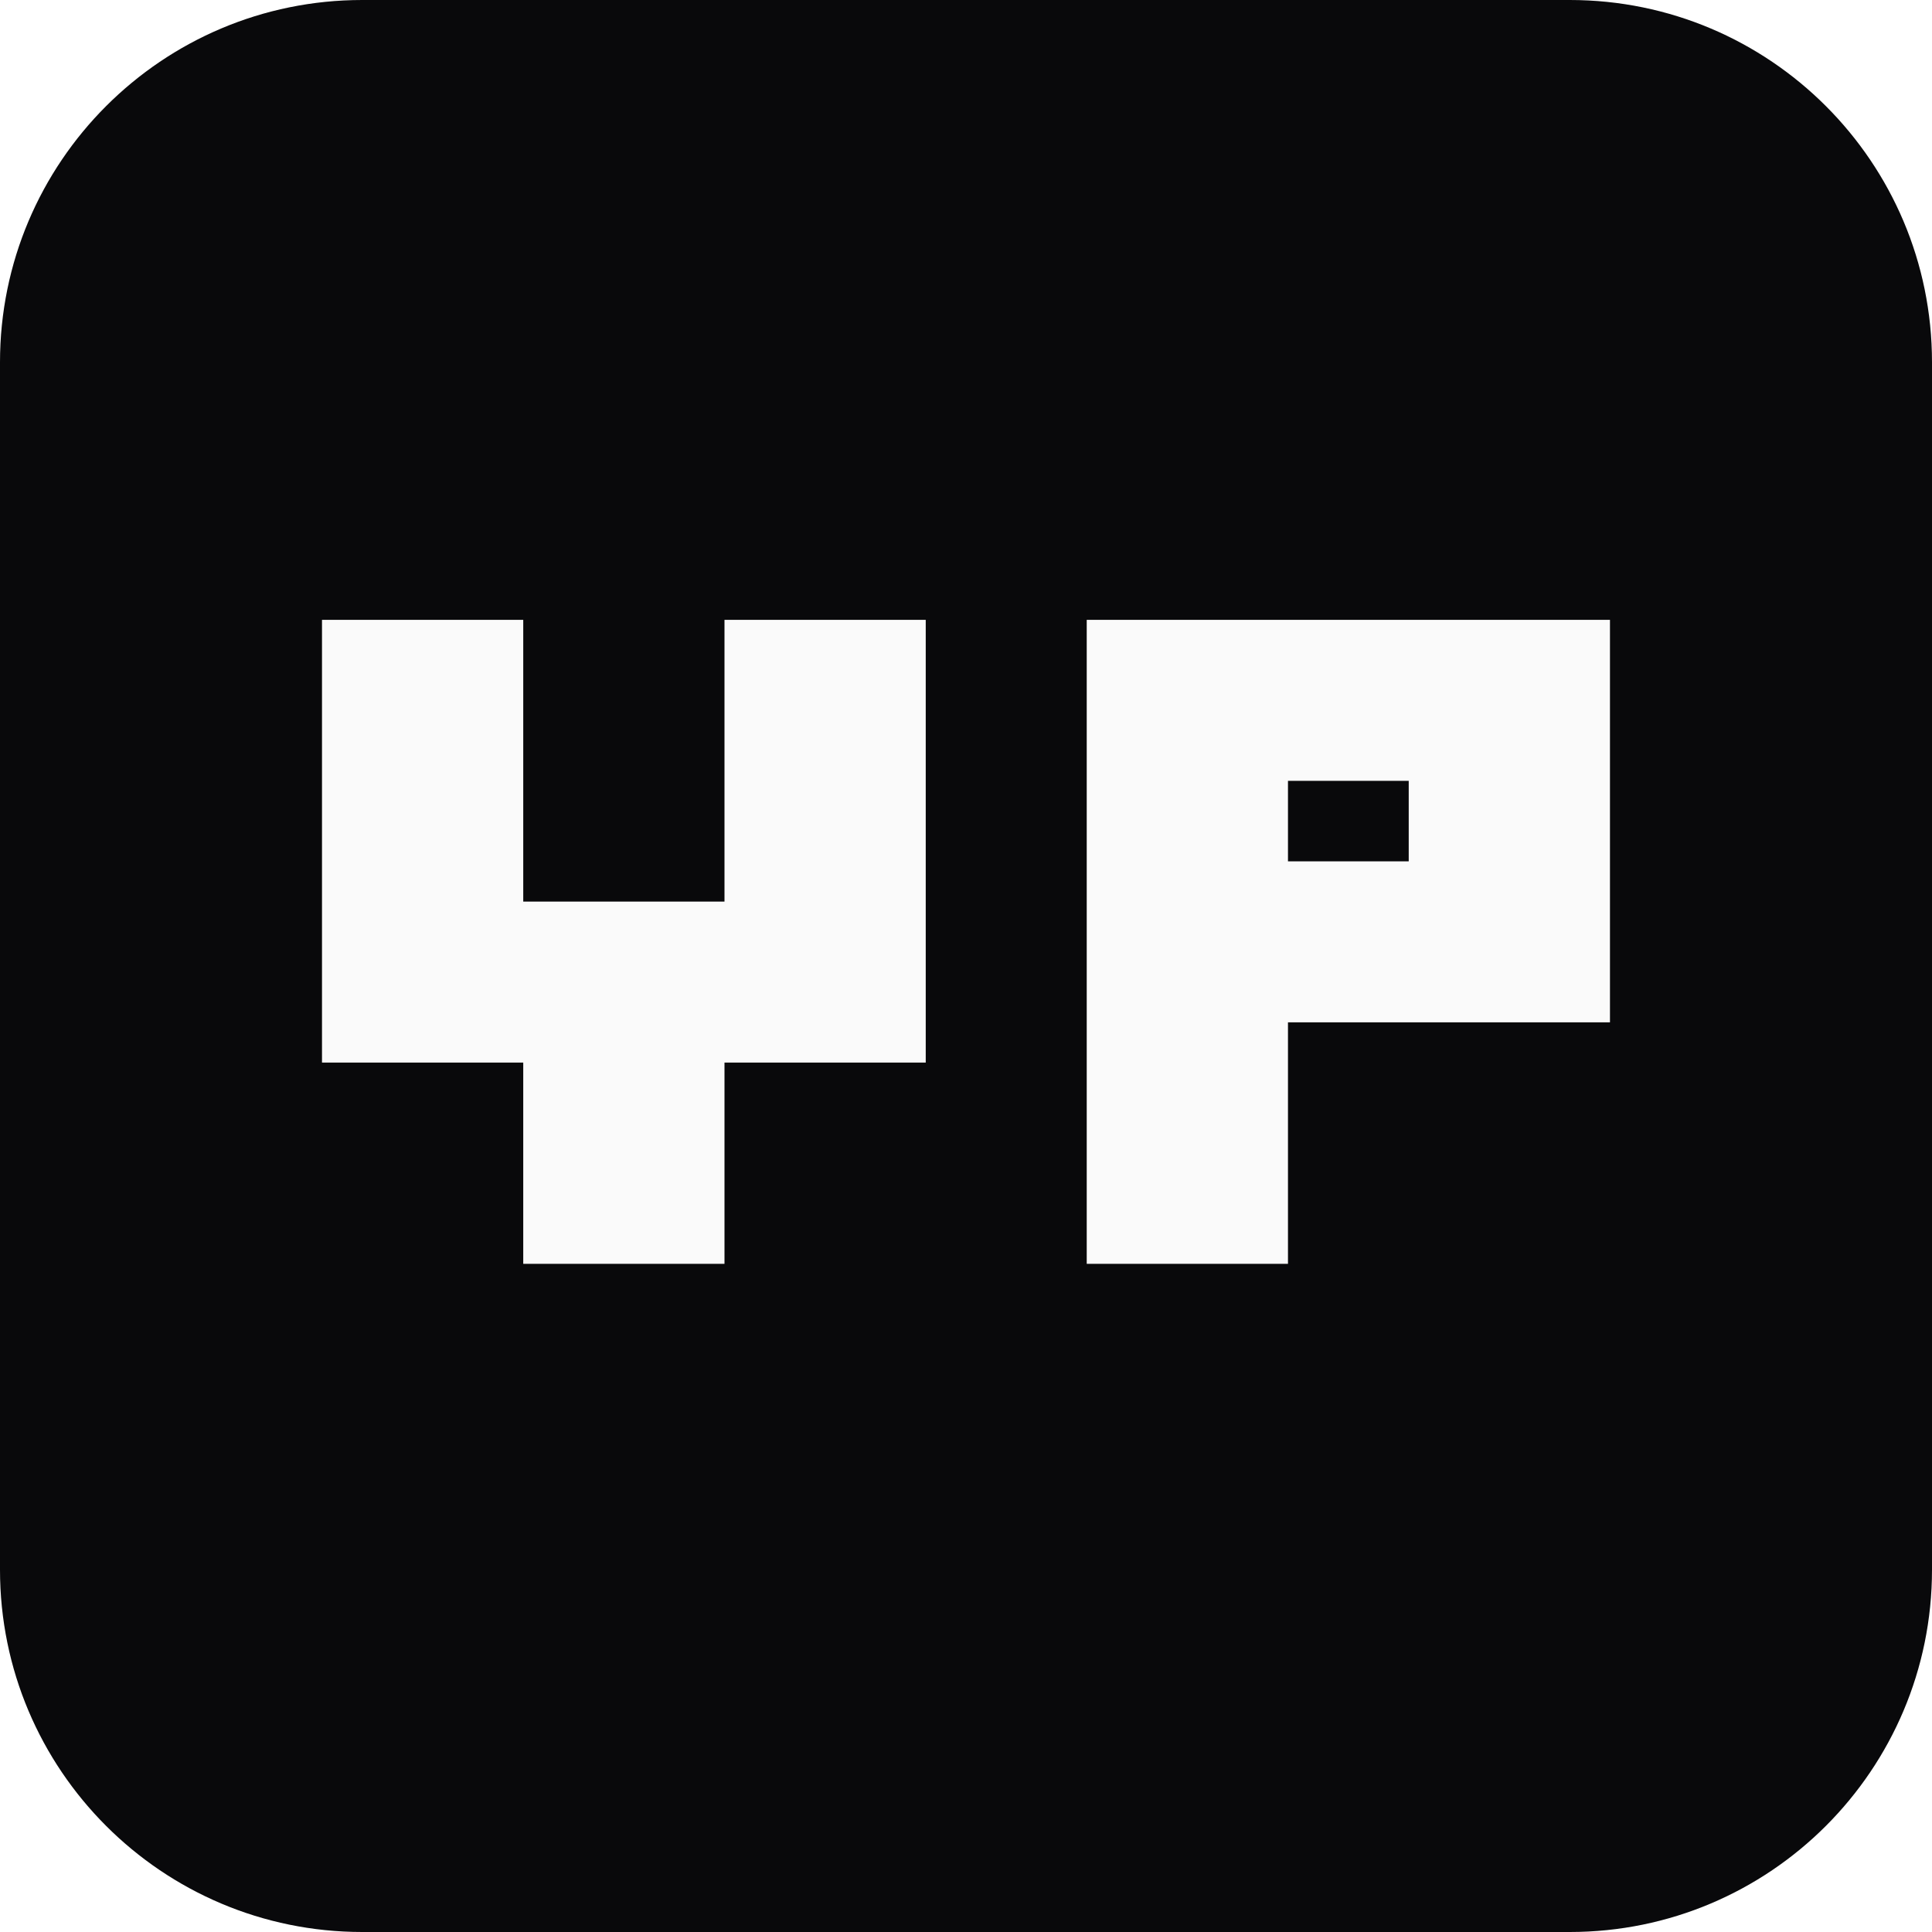
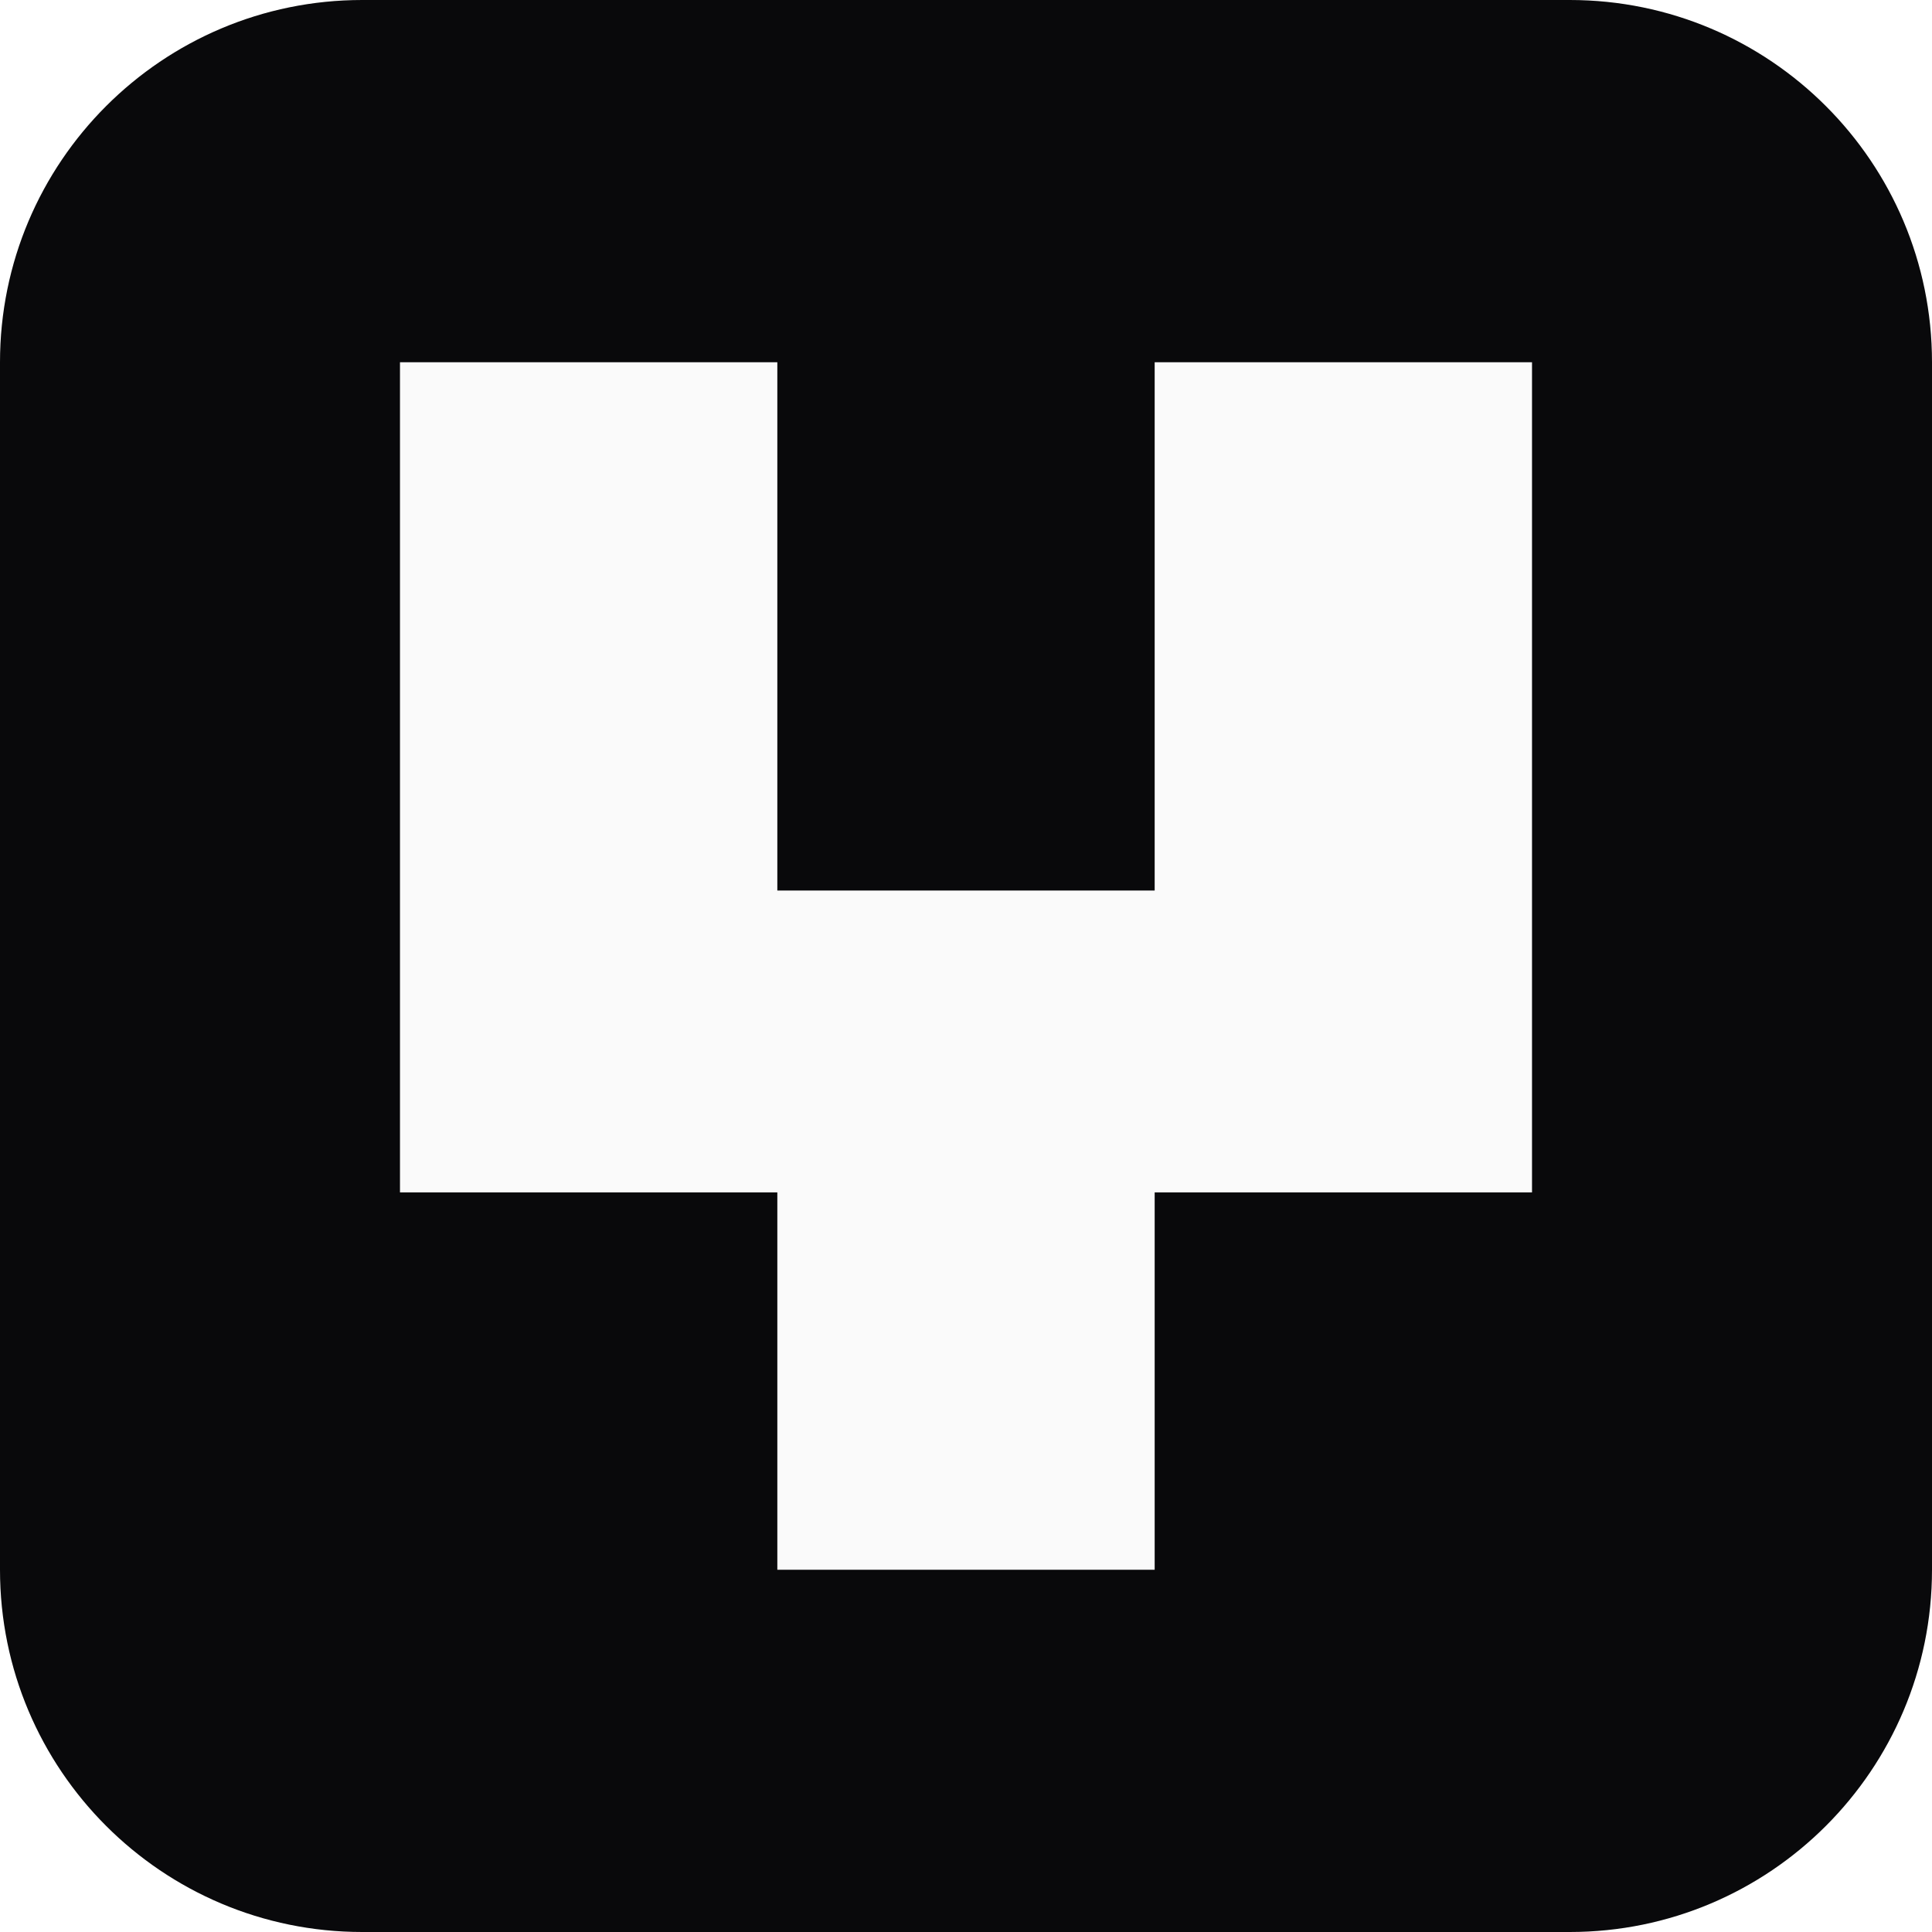
<svg xmlns="http://www.w3.org/2000/svg" viewBox="0 0 64 64">
  <rect width="64" height="64" rx="12" fill="#09090b" />
-   <g transform="translate(8, 15.2) scale(1.3333)">
+   <g transform="translate(8.25, 2) scale(2.5)">
    <path d="M2 4H7V11H12V4H17V15H12V20H7V15H2V4Z" fill="#fafafa" />
-     <path d="M21 4H34V14H26V20H21V4ZM26 8V10H29V8H26Z" fill="#fafafa" fill-rule="evenodd" />
  </g>
</svg>
